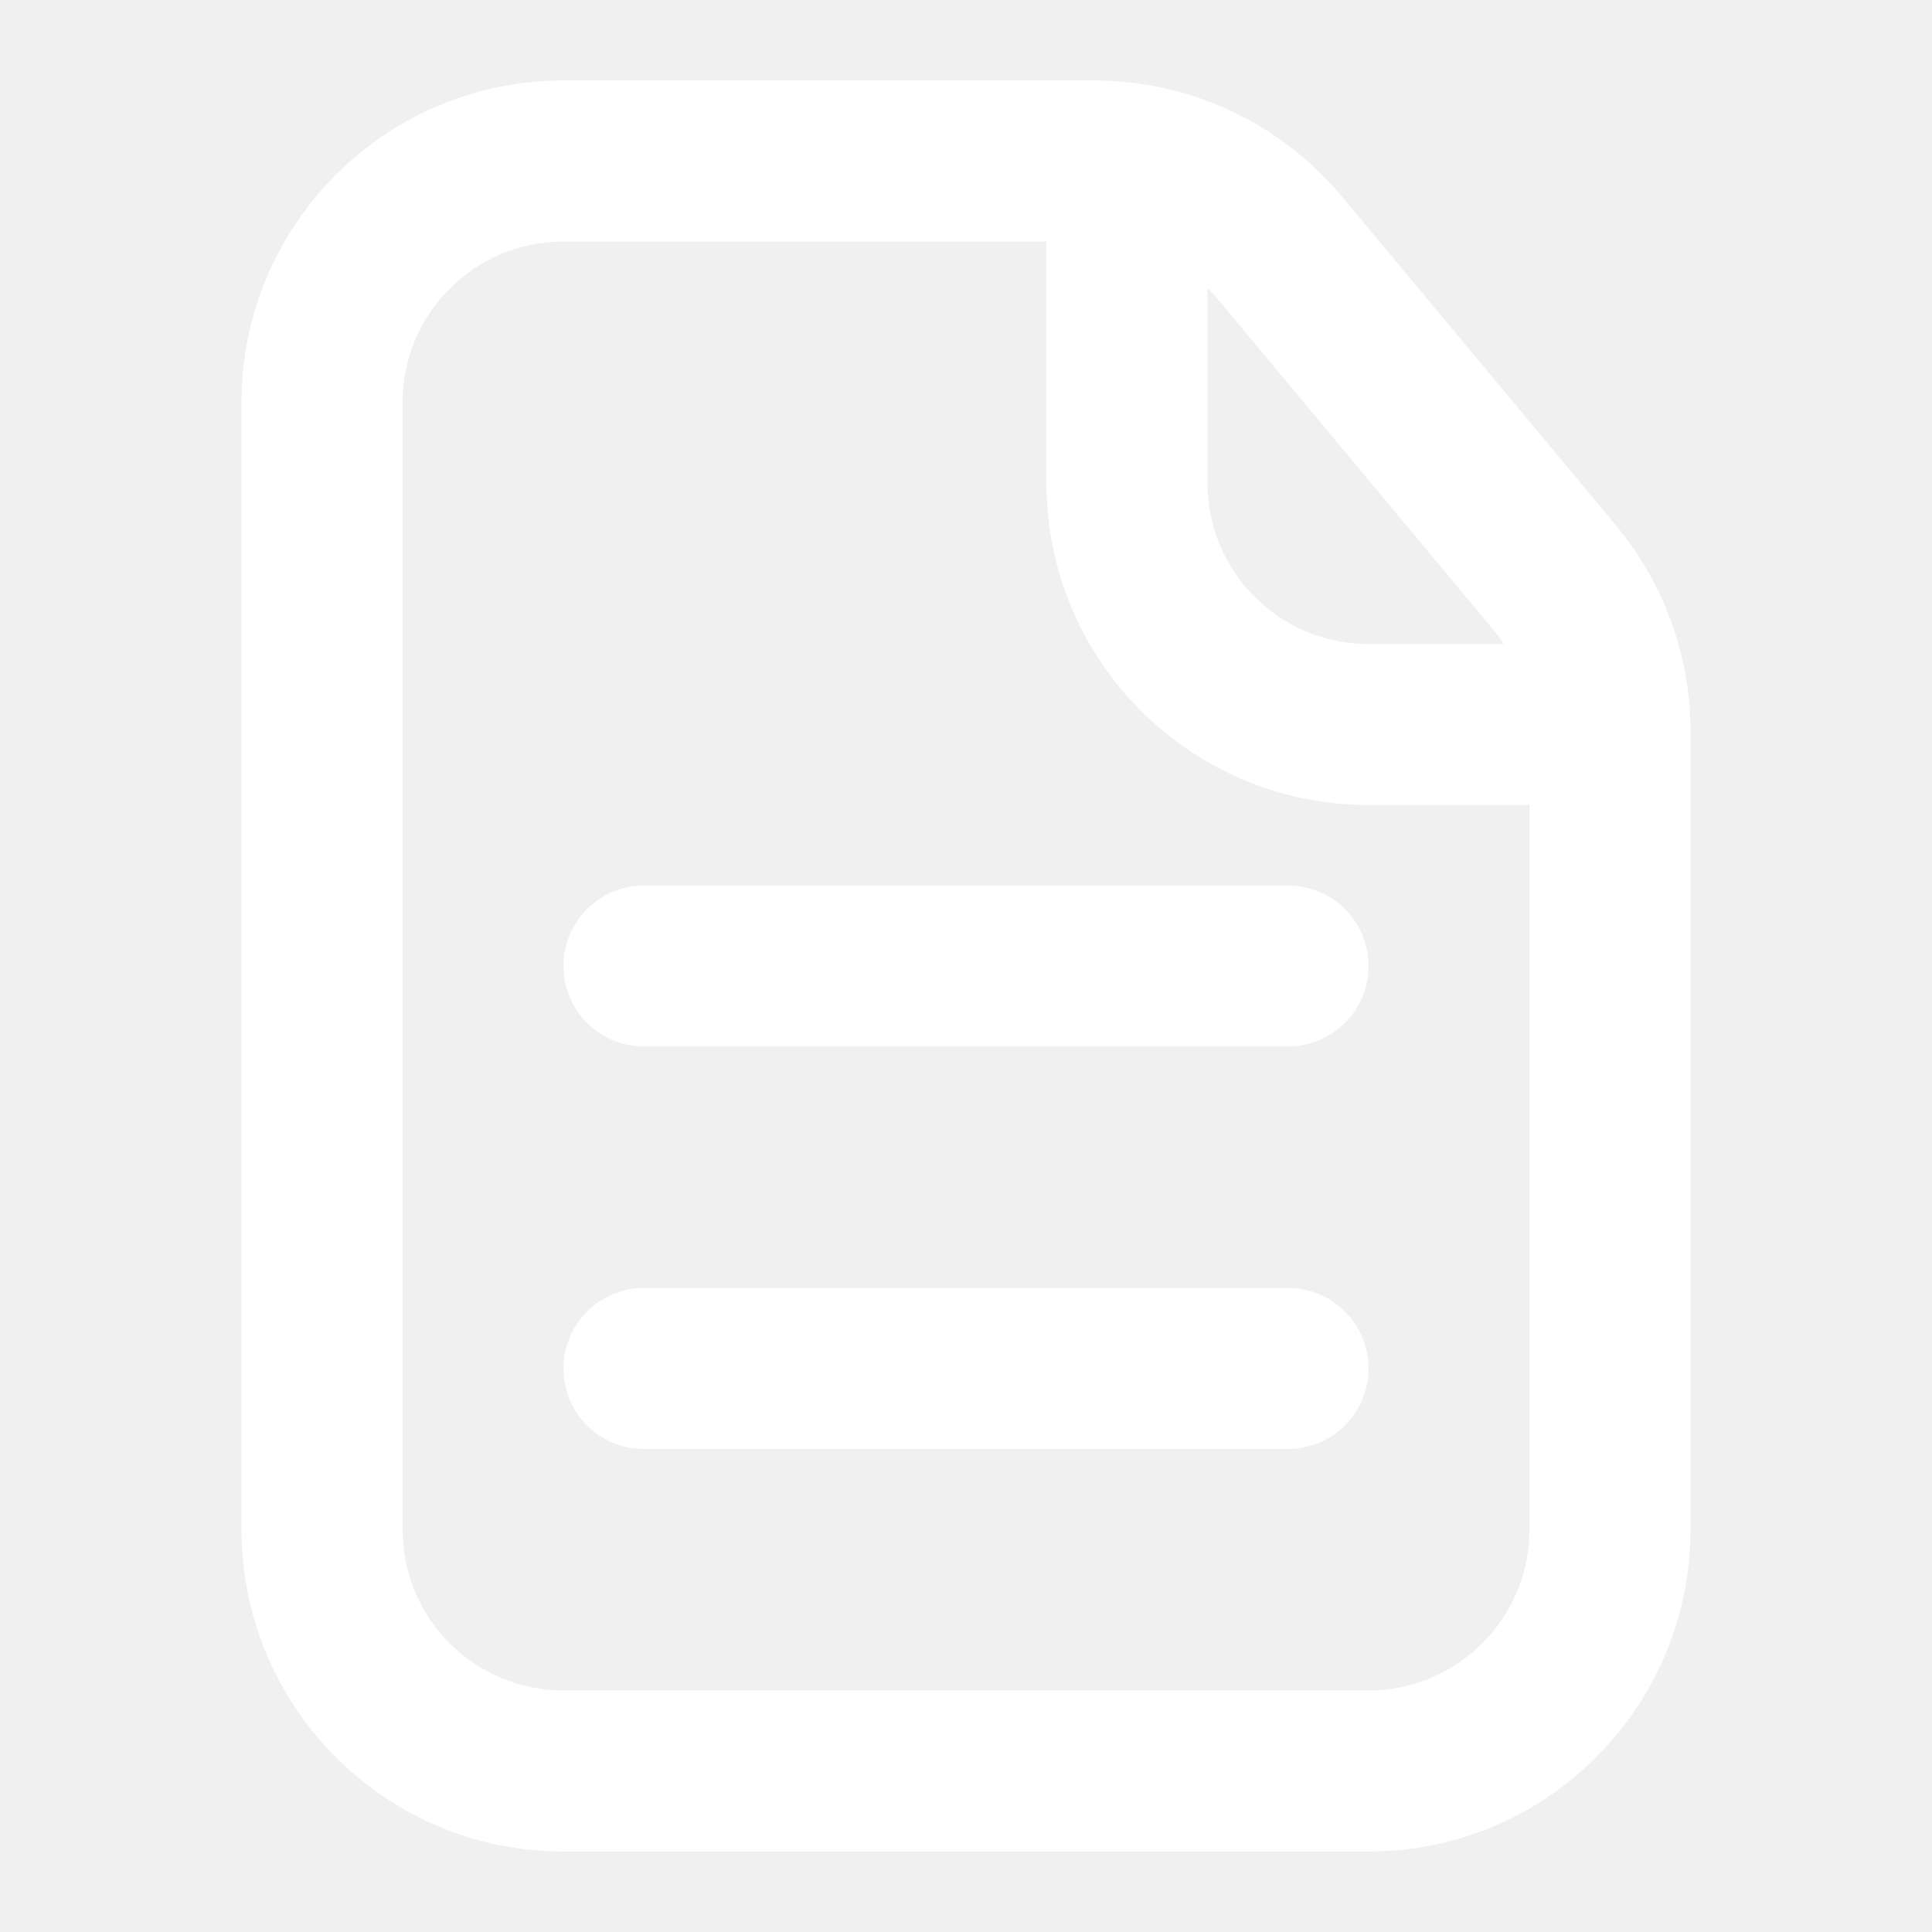
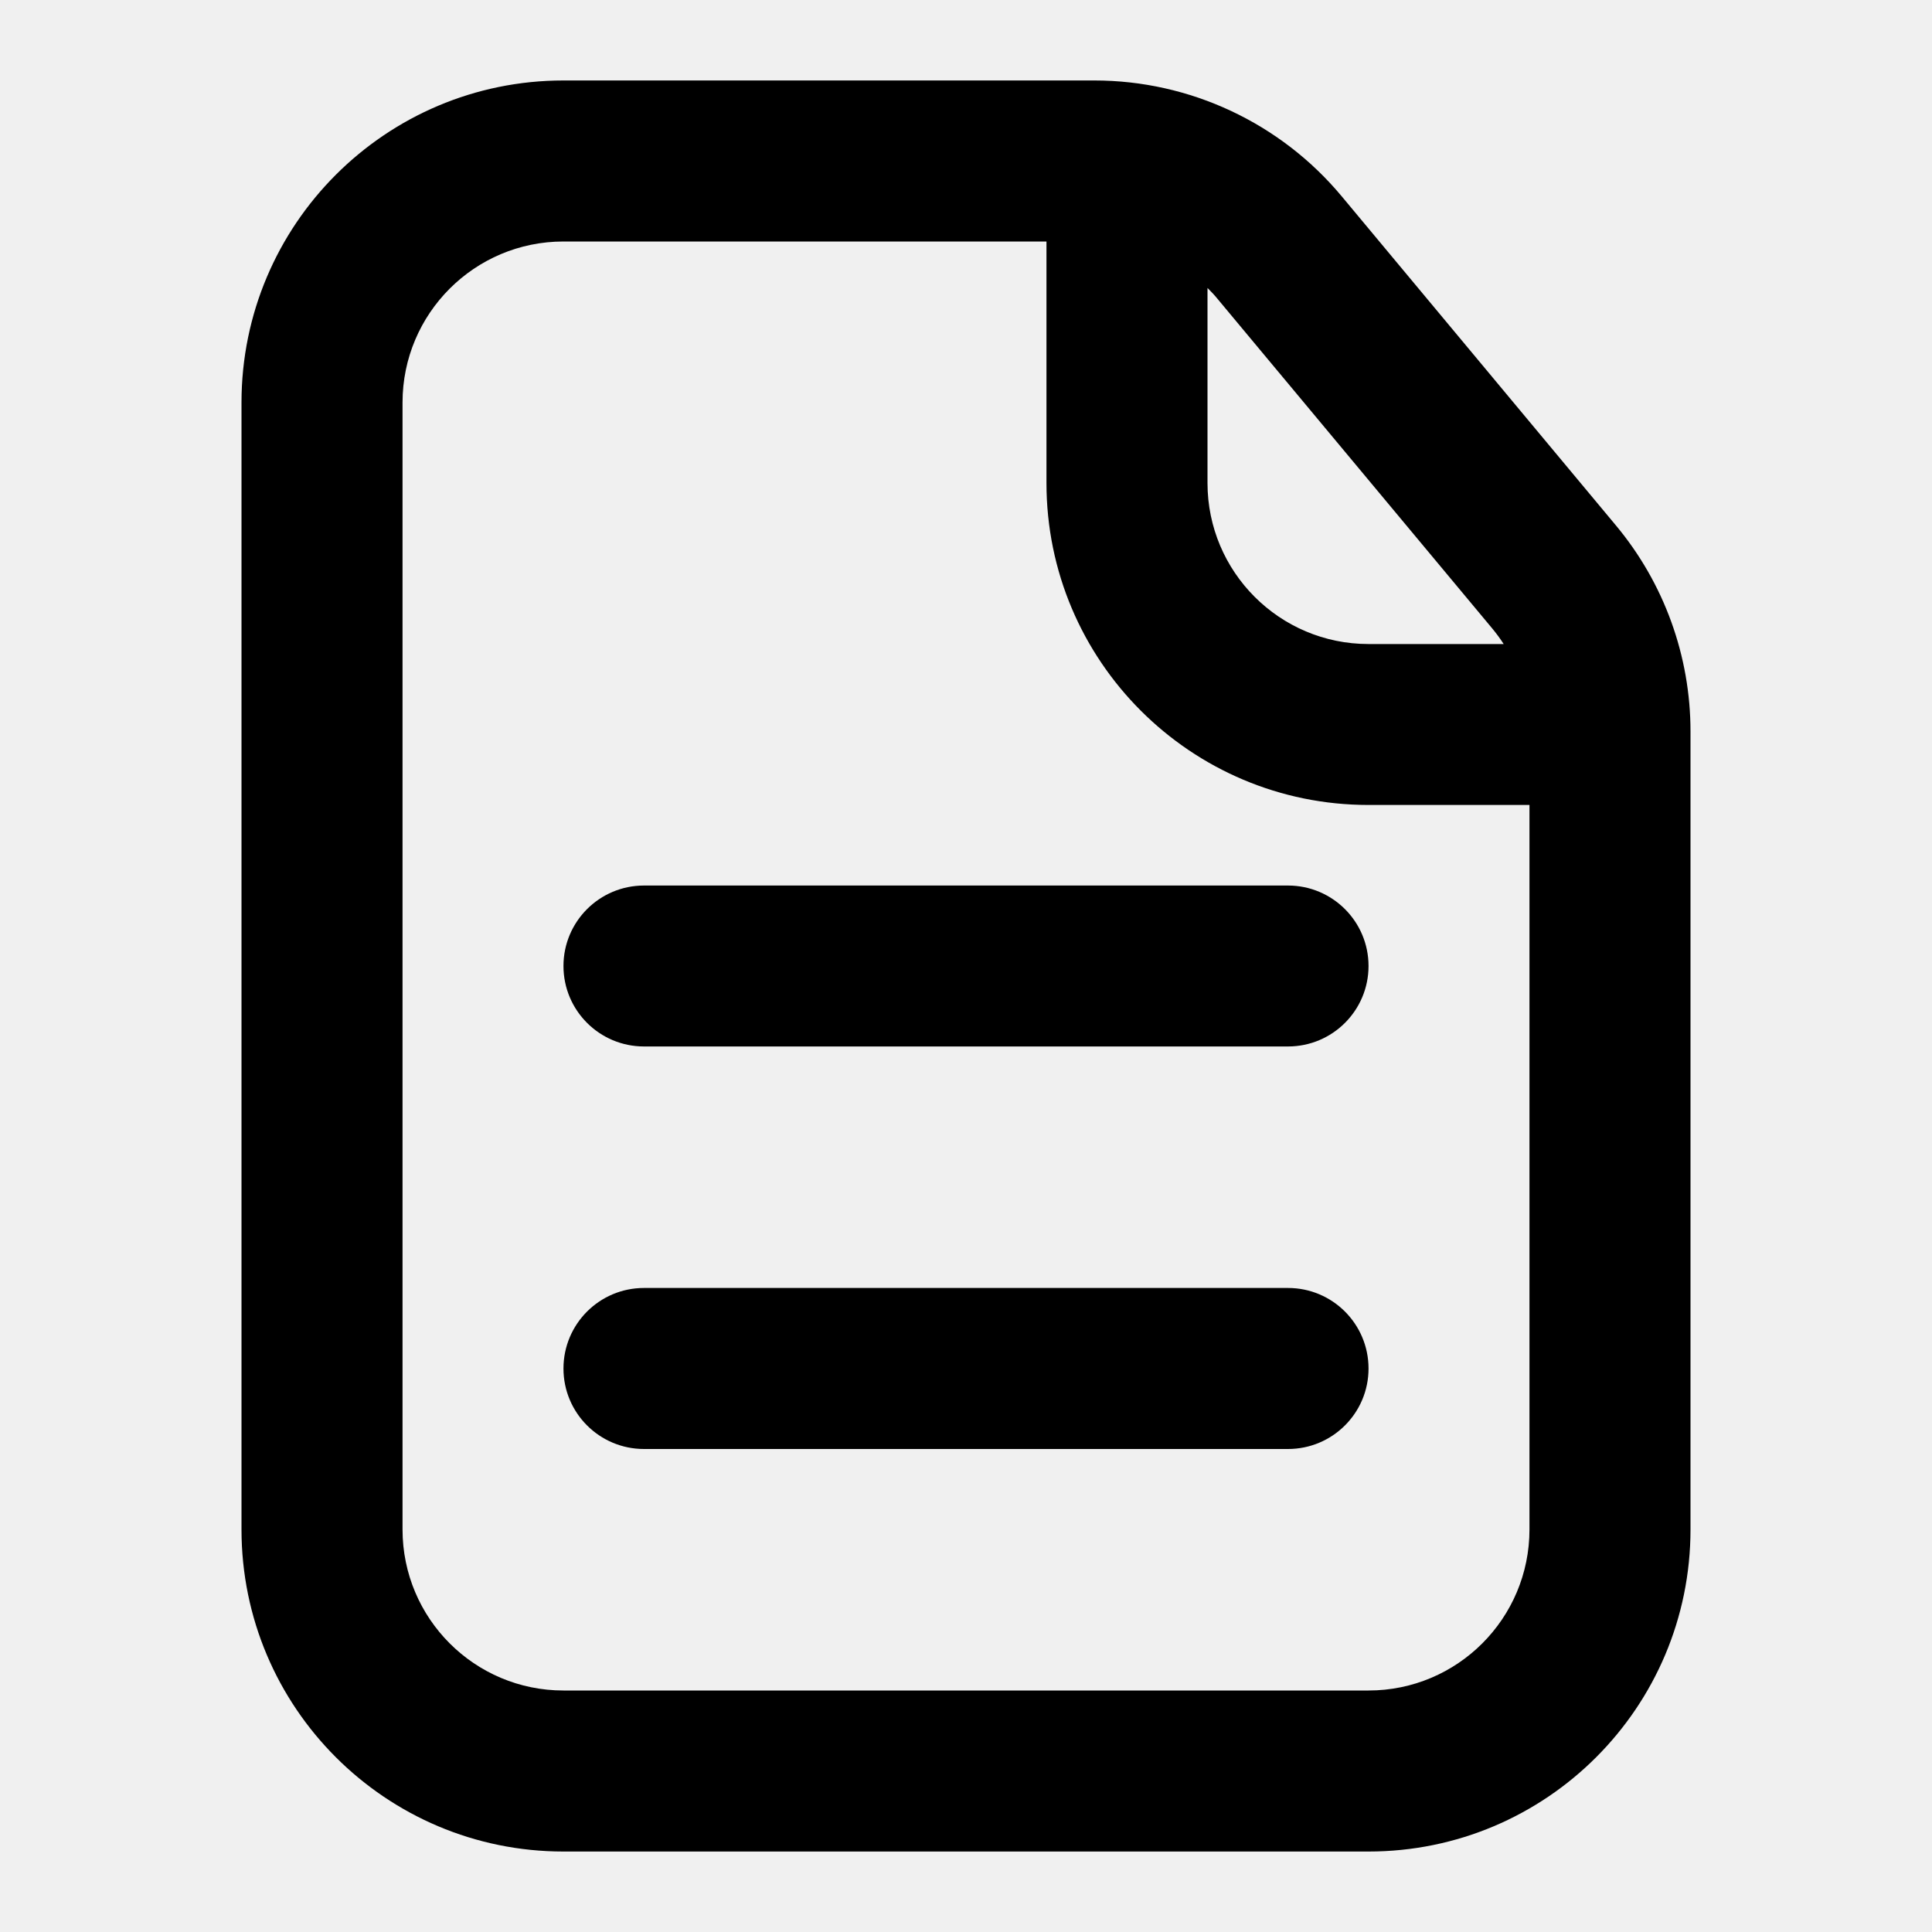
- <svg xmlns="http://www.w3.org/2000/svg" width="20" height="20" viewBox="0 0 20 20" fill="none">
+ <svg xmlns="http://www.w3.org/2000/svg" viewBox="0 0 20 20" fill="currentColor">
  <g id="icon / file">
    <g id="icon">
-       <path d="M5.833 10C5.833 9.54 6.206 9.167 6.667 9.167H13.333C13.794 9.167 14.167 9.54 14.167 10C14.167 10.46 13.794 10.833 13.333 10.833H6.667C6.206 10.833 5.833 10.46 5.833 10Z" fill="white" />
-       <path d="M6.667 13.333C6.206 13.333 5.833 13.706 5.833 14.167C5.833 14.627 6.206 15 6.667 15H13.333C13.794 15 14.167 14.627 14.167 14.167C14.167 13.706 13.794 13.333 13.333 13.333H6.667Z" fill="white" />
-       <path fill-rule="evenodd" clip-rule="evenodd" d="M5.833 0.833C3.992 0.833 2.5 2.326 2.5 4.167V15.833C2.5 17.674 3.992 19.167 5.833 19.167H14.167C16.008 19.167 17.5 17.674 17.5 15.833V7.572C17.5 6.792 17.227 6.037 16.727 5.438L13.89 2.033C13.257 1.273 12.318 0.833 11.329 0.833H5.833ZM4.167 4.167C4.167 3.246 4.913 2.5 5.833 2.5H10.833V5C10.833 6.841 12.326 8.333 14.167 8.333H15.833V15.833C15.833 16.754 15.087 17.5 14.167 17.5H5.833C4.913 17.5 4.167 16.754 4.167 15.833V4.167ZM15.566 6.667C15.53 6.611 15.49 6.557 15.447 6.505L12.609 3.1C12.575 3.058 12.538 3.018 12.5 2.981V5C12.5 5.92 13.246 6.667 14.167 6.667H15.566Z" fill="white" />
+       <path d="M5.833 10C5.833 9.54 6.206 9.167 6.667 9.167H13.333C13.794 9.167 14.167 9.54 14.167 10C14.167 10.46 13.794 10.833 13.333 10.833H6.667C6.206 10.833 5.833 10.46 5.833 10Z" />
+       <path d="M6.667 13.333C6.206 13.333 5.833 13.706 5.833 14.167C5.833 14.627 6.206 15 6.667 15H13.333C13.794 15 14.167 14.627 14.167 14.167C14.167 13.706 13.794 13.333 13.333 13.333H6.667Z" />
+       <path fill-rule="evenodd" clip-rule="evenodd" d="M5.833 0.833C3.992 0.833 2.5 2.326 2.5 4.167V15.833C2.5 17.674 3.992 19.167 5.833 19.167H14.167C16.008 19.167 17.5 17.674 17.5 15.833V7.572C17.5 6.792 17.227 6.037 16.727 5.438L13.89 2.033C13.257 1.273 12.318 0.833 11.329 0.833H5.833ZM4.167 4.167C4.167 3.246 4.913 2.5 5.833 2.5H10.833V5C10.833 6.841 12.326 8.333 14.167 8.333H15.833V15.833C15.833 16.754 15.087 17.5 14.167 17.5H5.833C4.913 17.5 4.167 16.754 4.167 15.833V4.167ZM15.566 6.667C15.53 6.611 15.49 6.557 15.447 6.505L12.609 3.1C12.575 3.058 12.538 3.018 12.5 2.981V5C12.5 5.92 13.246 6.667 14.167 6.667H15.566Z" />
    </g>
  </g>
</svg>
